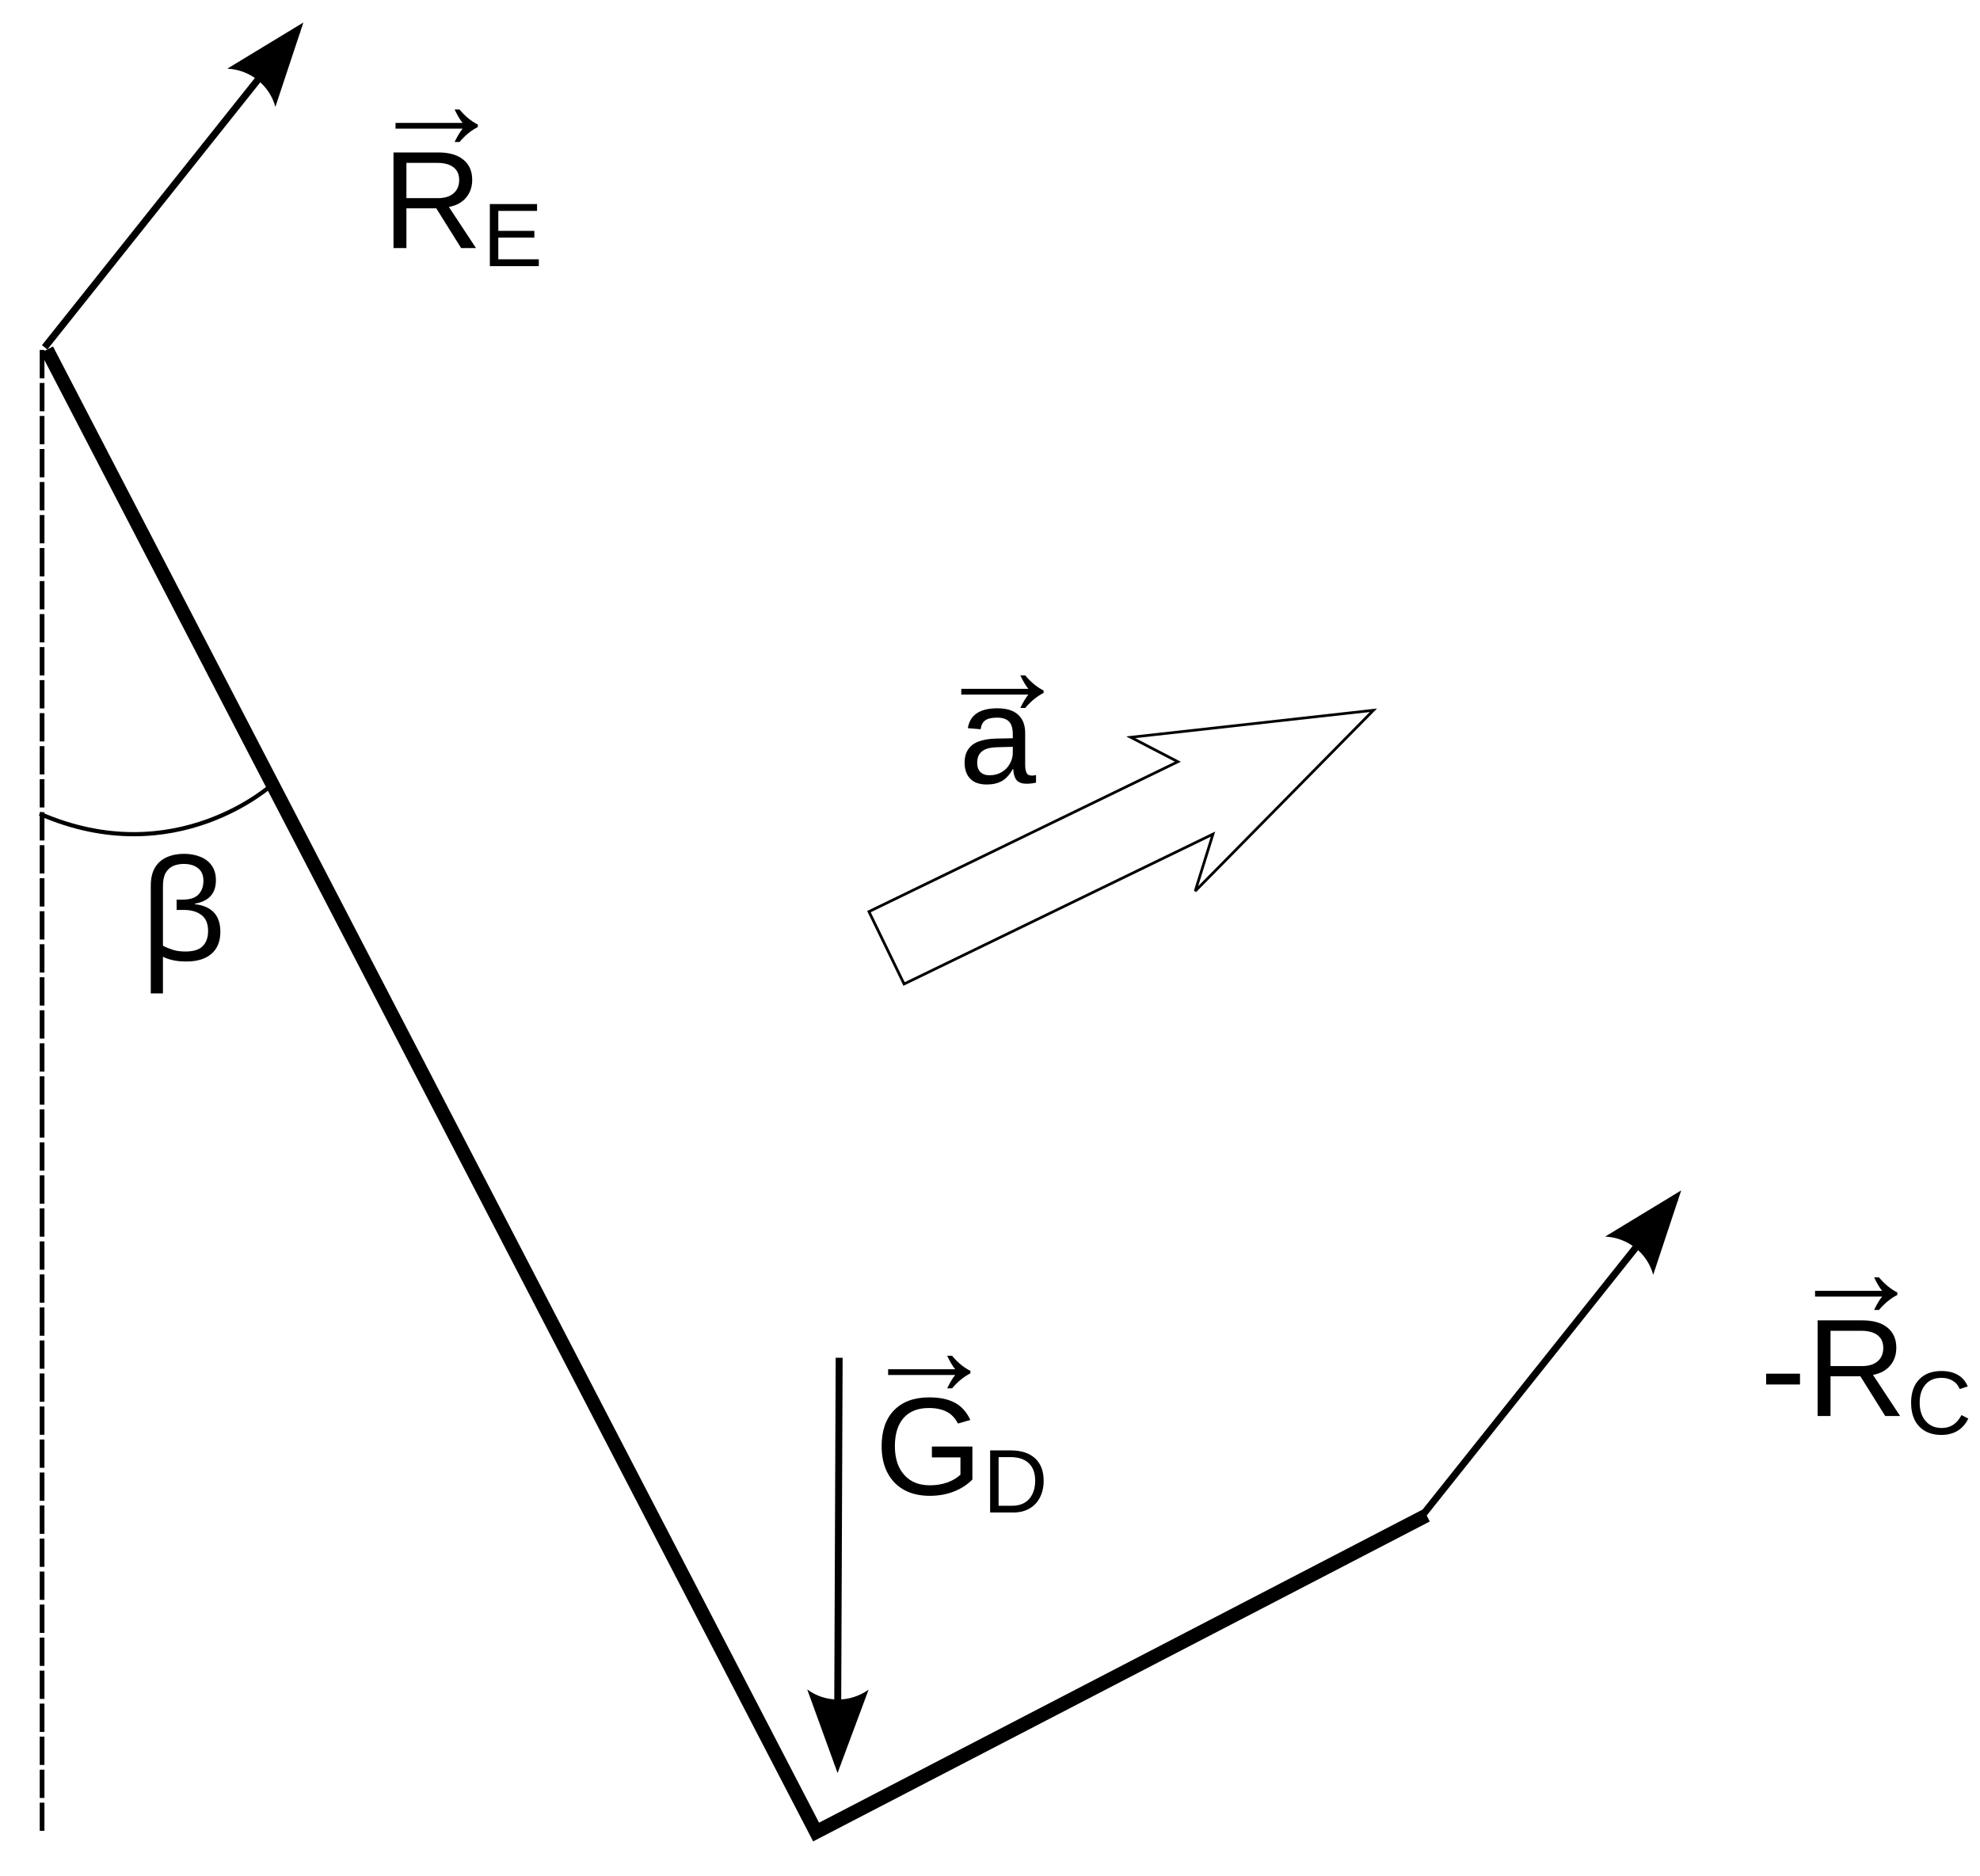
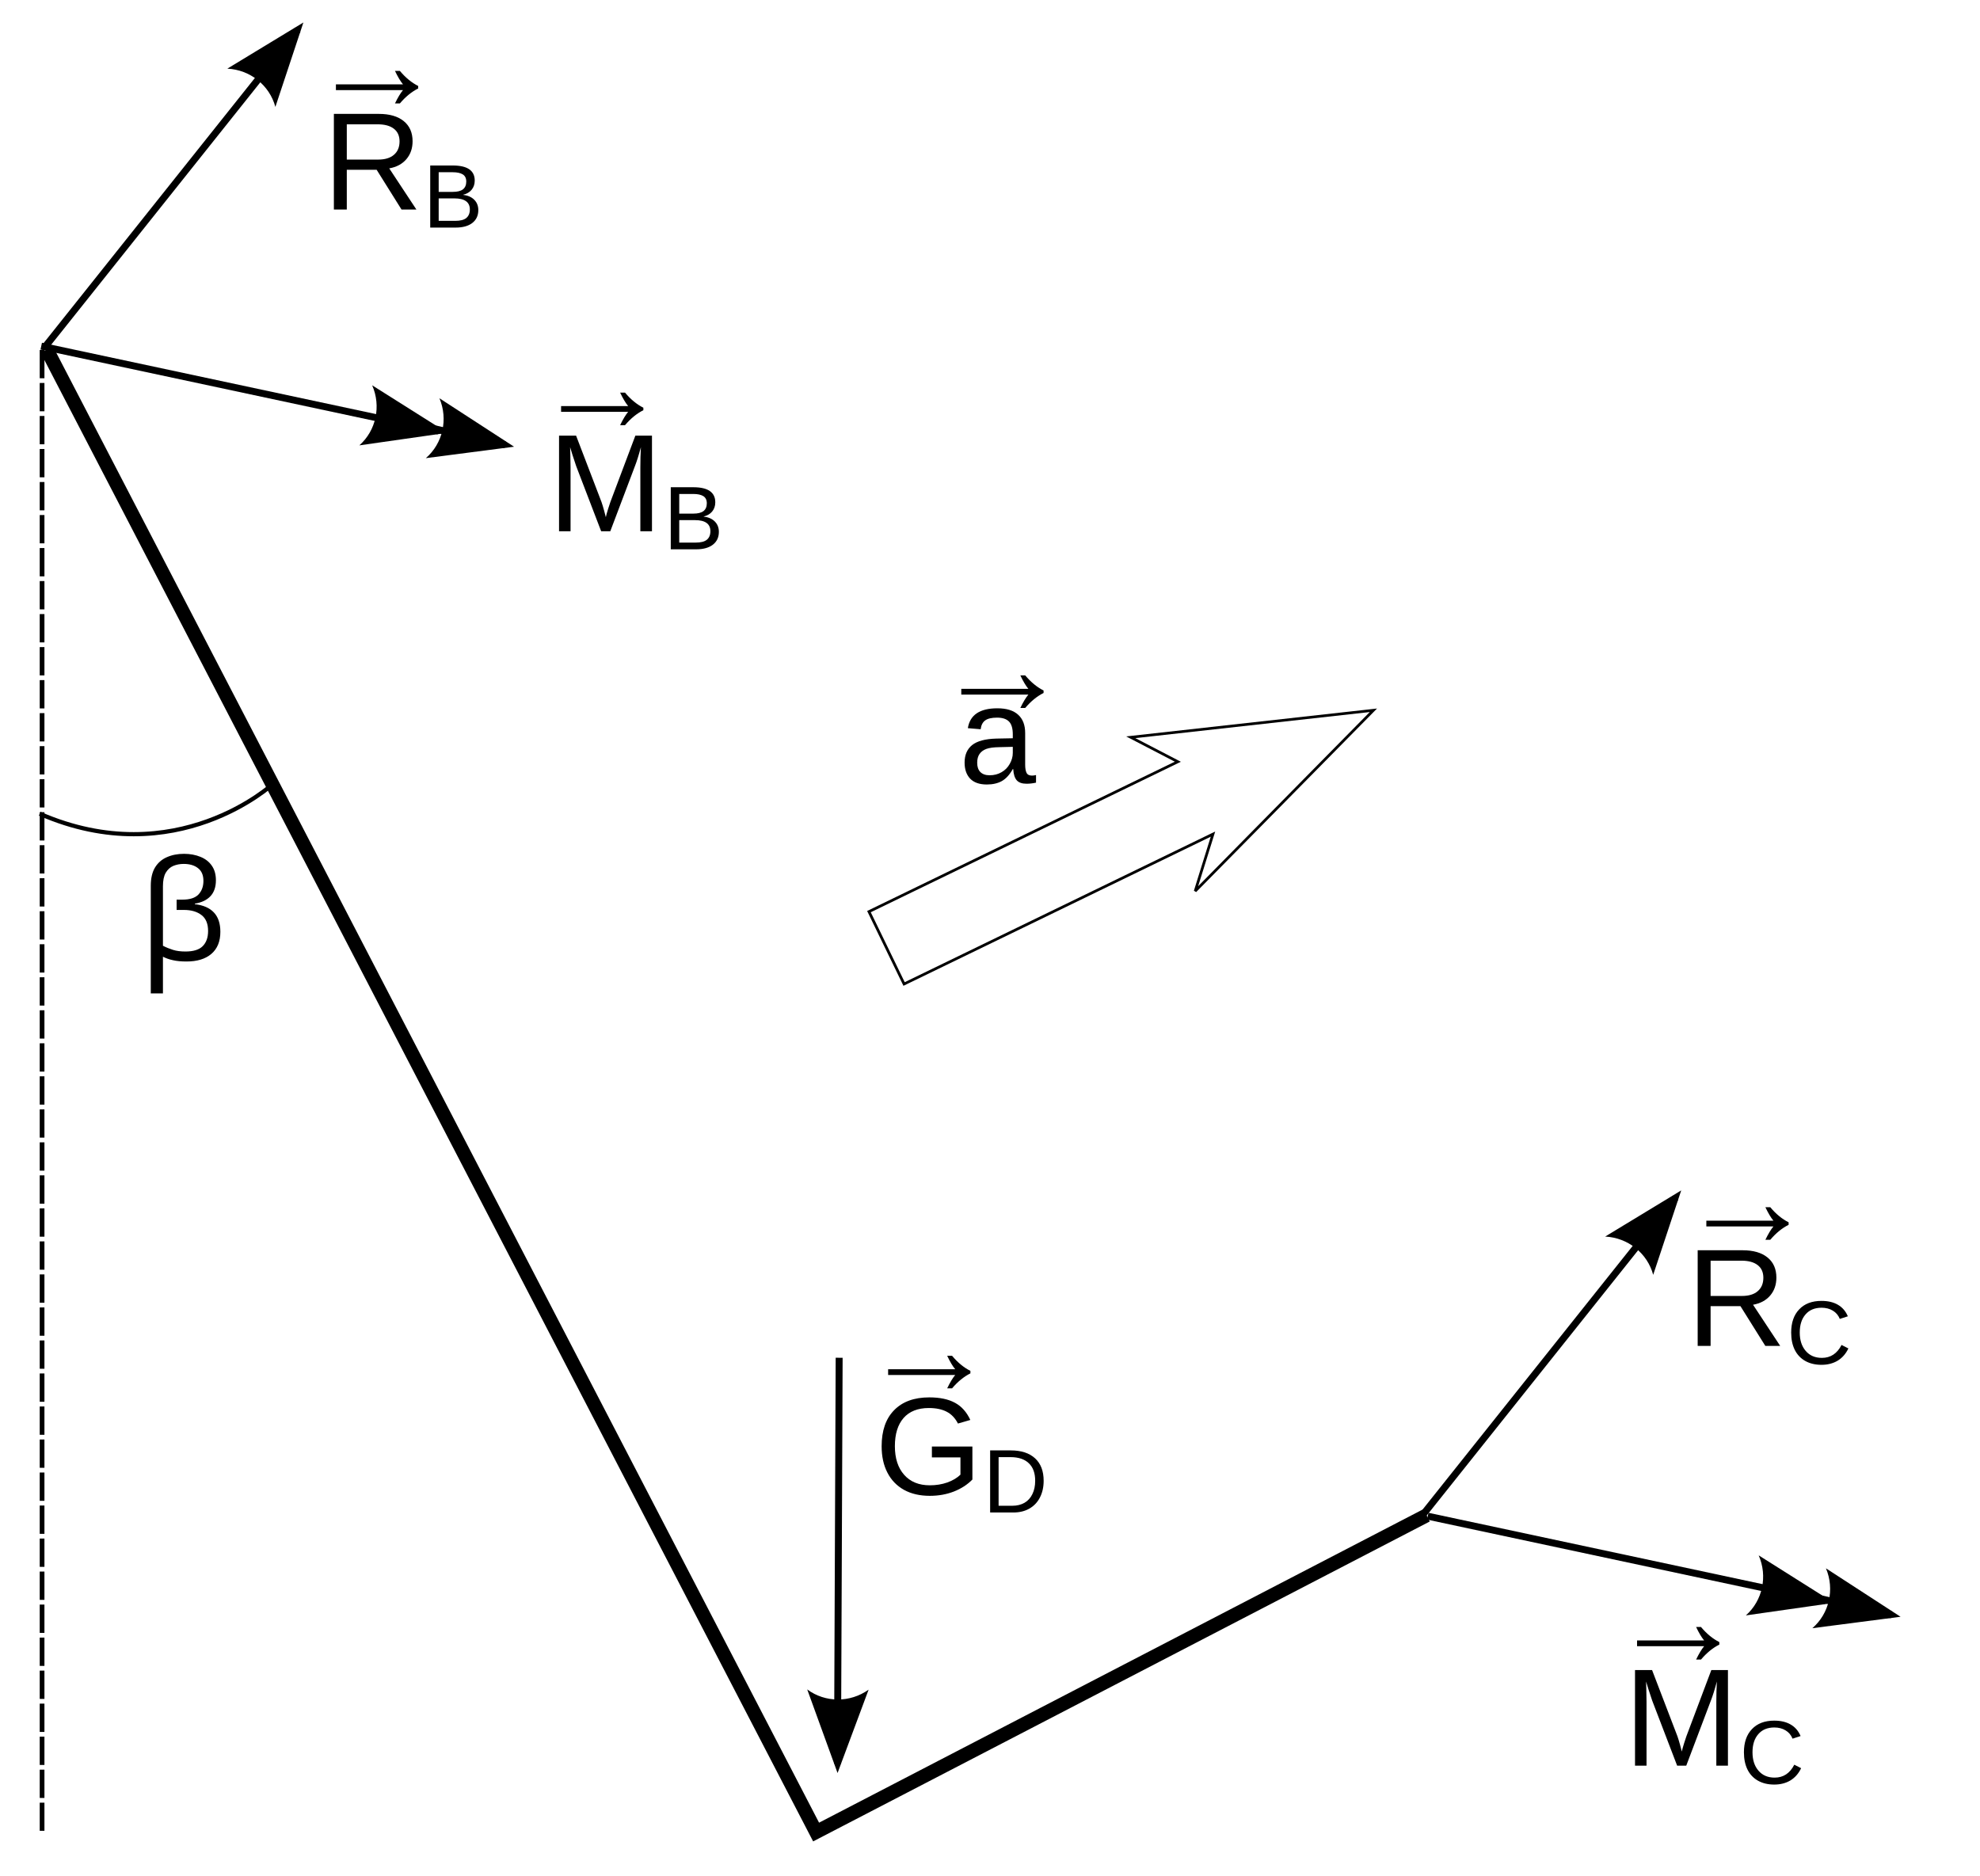
<svg xmlns="http://www.w3.org/2000/svg" width="285" height="270" id="svg2" version="1.1">
  <defs id="defs4">
    <marker orient="auto" refY="0" refX="0" id="Arrow2Lend" style="overflow:visible">
      <path id="path3814" style="fill-rule:evenodd;stroke-width:0.625;stroke-linejoin:round" d="M 8.719,4.034 -2.207,0.016 8.719,-4.002 c -1.745,2.372 -1.735,5.617 -6e-7,8.035 z" transform="matrix(-1.1,0,0,-1.1,-1.1,0)" />
    </marker>
    <marker orient="auto" refY="0" refX="0" id="Arrow1Lend" style="overflow:visible">
      <path id="path3796" d="M 0,0 5,-5 -12.5,0 5,5 0,0 z" style="fill-rule:evenodd;stroke:#000000;stroke-width:1pt" transform="matrix(-0.8,0,0,-0.8,-10,0)" />
    </marker>
    <marker orient="auto" refY="0" refX="0" id="Arrow2Lend-1" style="overflow:visible">
      <path id="path3814-7" style="fill-rule:evenodd;stroke-width:0.625;stroke-linejoin:round" d="M 8.719,4.034 -2.207,0.016 8.719,-4.002 c -1.745,2.372 -1.735,5.617 -6e-7,8.035 z" transform="matrix(-1.1,0,0,-1.1,-1.1,0)" />
    </marker>
    <marker orient="auto" refY="0" refX="0" id="Arrow2Lend-2" style="overflow:visible">
      <path id="path3814-4" style="fill-rule:evenodd;stroke-width:0.625;stroke-linejoin:round" d="M 8.719,4.034 -2.207,0.016 8.719,-4.002 c -1.745,2.372 -1.735,5.617 -6e-7,8.035 z" transform="matrix(-1.1,0,0,-1.1,-1.1,0)" />
    </marker>
    <marker orient="auto" refY="0" refX="0" id="Arrow2Lend-5" style="overflow:visible">
      <path id="path3814-1" style="fill-rule:evenodd;stroke-width:0.625;stroke-linejoin:round" d="M 8.719,4.034 -2.207,0.016 8.719,-4.002 c -1.745,2.372 -1.735,5.617 -6e-7,8.035 z" transform="matrix(-1.1,0,0,-1.1,-1.1,0)" />
    </marker>
+     <marker orient="auto" refY="0" refX="0" id="Arrow2Lend-17" style="overflow:visible">
+       <path id="path3814-40" style="fill-rule:evenodd;stroke-width:0.625;stroke-linejoin:round" d="M 8.719,4.034 -2.207,0.016 8.719,-4.002 c -1.745,2.372 -1.735,5.617 -6e-7,8.035 z" transform="matrix(-1.1,0,0,-1.1,-1.1,0)" />
+     </marker>
+     <marker orient="auto" refY="0" refX="0" id="Arrow2Lend-17-4" style="overflow:visible">
+       <path id="path3814-40-8" style="fill-rule:evenodd;stroke-width:0.625;stroke-linejoin:round" d="M 8.719,4.034 -2.207,0.016 8.719,-4.002 c -1.745,2.372 -1.735,5.617 -6e-7,8.035 z" transform="matrix(-1.1,0,0,-1.1,-1.1,0)" />
+     </marker>
+     <marker orient="auto" refY="0" refX="0" id="Arrow2Lend-17-2" style="overflow:visible">
+       <path id="path3814-40-4" style="fill-rule:evenodd;stroke-width:0.625;stroke-linejoin:round" d="M 8.719,4.034 -2.207,0.016 8.719,-4.002 c -1.745,2.372 -1.735,5.617 -6e-7,8.035 z" transform="matrix(-1.1,0,0,-1.1,-1.1,0)" />
+     </marker>
+     <marker orient="auto" refY="0" refX="0" id="Arrow2Lend-17-4-5" style="overflow:visible">
+       <path id="path3814-40-8-5" style="fill-rule:evenodd;stroke-width:0.625;stroke-linejoin:round" d="M 8.719,4.034 -2.207,0.016 8.719,-4.002 c -1.745,2.372 -1.735,5.617 -6e-7,8.035 z" transform="matrix(-1.1,0,0,-1.1,-1.1,0)" />
+     </marker>
+     <marker orient="auto" refY="0" refX="0" id="Arrow2Lend-17-1" style="overflow:visible">
+       <path id="path3814-40-5" style="fill-rule:evenodd;stroke-width:0.625;stroke-linejoin:round" d="M 8.719,4.034 -2.207,0.016 8.719,-4.002 c -1.745,2.372 -1.735,5.617 -6e-7,8.035 z" transform="matrix(-1.1,0,0,-1.1,-1.1,0)" />
+     </marker>
+     <marker orient="auto" refY="0" refX="0" id="Arrow2Lend-17-4-2" style="overflow:visible">
+       <path id="path3814-40-8-7" style="fill-rule:evenodd;stroke-width:0.625;stroke-linejoin:round" d="M 8.719,4.034 -2.207,0.016 8.719,-4.002 c -1.745,2.372 -1.735,5.617 -6e-7,8.035 z" transform="matrix(-1.1,0,0,-1.1,-1.1,0)" />
+     </marker>
  </defs>
  <g id="layer1" transform="translate(0,-782.3622)">
    <path style="fill:none;stroke:#000000;stroke-width:2;stroke-linecap:butt;stroke-linejoin:miter;stroke-miterlimit:4;stroke-opacity:1;stroke-dasharray:none" d="M 205.34,1000.506 117.469,1046.099 6.743,832.698" id="path2987" />
    <path style="fill:none;stroke:#000000;stroke-width:0.679;stroke-linecap:butt;stroke-linejoin:miter;stroke-miterlimit:4;stroke-opacity:1;stroke-dasharray:4.074, 0.679;stroke-dashoffset:0" d="m 6.057,832.741 0,213.18" id="path3757" />
    <path style="fill:none;stroke:#000000;stroke-width:0.6;stroke-linecap:butt;stroke-linejoin:miter;stroke-miterlimit:4;stroke-opacity:1;stroke-dasharray:none" d="m 5.714,899.505 c 19.643,8.571 33.571,-4.286 33.571,-4.286" id="path3773" />
    <text xml:space="preserve" style="font-size:40px;font-style:normal;font-weight:normal;line-height:125%;letter-spacing:0px;word-spacing:0px;fill:#000000;fill-opacity:1;stroke:none;font-family:Sans" x="20" y="920.576" id="text3783">
      <tspan id="tspan3785" x="20" y="920.576" style="font-size:20px;font-style:normal;font-variant:normal;font-weight:normal;font-stretch:normal;font-family:Calibri;-inkscape-font-specification:Calibri">β</tspan>
    </text>
    <path style="fill:none;stroke:#000000;stroke-width:1px;stroke-linecap:butt;stroke-linejoin:miter;stroke-opacity:1;marker-end:url(#Arrow2Lend)" d="M 6.429,832.362 42.857,786.648" id="path3787" />
    <text xml:space="preserve" x="161.429" y="66.648" id="text4429" style="font-size:20px">
      <tspan id="tspan4433" x="161.429" y="66.648" />
    </text>
    <text xml:space="preserve" x="163.571" y="58.791" id="text4435">
      <tspan id="tspan4437" x="163.571" y="58.791" />
    </text>
-     <text xml:space="preserve" style="font-size:20px;font-style:normal;font-variant:normal;font-weight:normal;font-stretch:normal;line-height:125%;letter-spacing:0px;word-spacing:0px;fill:#000000;fill-opacity:1;stroke:none;font-family:Arial;-inkscape-font-specification:Arial" x="55" y="818.076" id="text4445">
-       <tspan id="tspan4447" x="55" y="818.076">R<tspan style="font-size:65.001%;baseline-shift:sub" id="tspan4449">E</tspan>
+     <text xml:space="preserve" style="font-size:20px;font-style:normal;font-variant:normal;font-weight:normal;font-stretch:normal;line-height:125%;letter-spacing:0px;word-spacing:0px;fill:#000000;fill-opacity:1;stroke:none;font-family:Arial;-inkscape-font-specification:Arial" x="46.418" y="812.523" id="text4445">
+       <tspan id="tspan4447" x="46.418" y="812.523">R<tspan style="font-size:65.001%;baseline-shift:sub" id="tspan4449">B</tspan>
      </tspan>
    </text>
-     <text xml:space="preserve" style="font-size:20px;font-style:normal;font-variant:normal;font-weight:normal;font-stretch:normal;line-height:125%;letter-spacing:0px;word-spacing:0px;fill:#000000;fill-opacity:1;stroke:none;font-family:Arial;-inkscape-font-specification:Arial" x="52.857" y="803.791" id="text4463">
-       <tspan id="tspan4469" x="52.857" y="803.791">→</tspan>
+     <text xml:space="preserve" style="font-size:20px;font-style:normal;font-variant:normal;font-weight:normal;font-stretch:normal;line-height:125%;letter-spacing:0px;word-spacing:0px;fill:#000000;fill-opacity:1;stroke:none;font-family:Arial;-inkscape-font-specification:Arial" x="44.275" y="798.238" id="text4463">
+       <tspan id="tspan4469" x="44.275" y="798.238">→</tspan>
    </text>
    <path style="fill:none;stroke:#000000;stroke-width:1px;stroke-linecap:butt;stroke-linejoin:miter;stroke-opacity:1;marker-end:url(#Arrow2Lend)" d="m 204.751,1000.494 36.429,-45.714" id="path3787-4" />
-     <text xml:space="preserve" style="font-size:20px;font-style:normal;font-variant:normal;font-weight:normal;font-stretch:normal;line-height:125%;letter-spacing:0px;word-spacing:0px;fill:#000000;fill-opacity:1;stroke:none;font-family:Arial;-inkscape-font-specification:Arial" x="253.323" y="986.208" id="text4445-0">
-       <tspan id="tspan4447-9" x="253.323" y="986.208">-R<tspan style="font-size:65.001%;baseline-shift:sub" id="tspan4449-4">C</tspan>
+     <text xml:space="preserve" style="font-size:20px;font-style:normal;font-variant:normal;font-weight:normal;font-stretch:normal;line-height:125%;letter-spacing:0px;word-spacing:0px;fill:#000000;fill-opacity:1;stroke:none;font-family:Arial;-inkscape-font-specification:Arial" x="242.721" y="976.112" id="text4445-0">
+       <tspan id="tspan4447-9" x="242.721" y="976.112">R<tspan style="font-size:65.001%;baseline-shift:sub" id="tspan4449-4">C</tspan>
      </tspan>
    </text>
-     <text xml:space="preserve" style="font-size:20px;font-style:normal;font-variant:normal;font-weight:normal;font-stretch:normal;line-height:125%;letter-spacing:0px;word-spacing:0px;fill:#000000;fill-opacity:1;stroke:none;font-family:Arial;-inkscape-font-specification:Arial" x="257.18" y="971.923" id="text4463-8">
-       <tspan id="tspan4469-8" x="257.18" y="971.923">→</tspan>
+     <text xml:space="preserve" style="font-size:20px;font-style:normal;font-variant:normal;font-weight:normal;font-stretch:normal;line-height:125%;letter-spacing:0px;word-spacing:0px;fill:#000000;fill-opacity:1;stroke:none;font-family:Arial;-inkscape-font-specification:Arial" x="241.53" y="961.826" id="text4463-8">
+       <tspan id="tspan4469-8" x="241.53" y="961.826">→</tspan>
    </text>
    <path style="fill:none;stroke:#000000;stroke-width:1px;stroke-linecap:butt;stroke-linejoin:miter;stroke-opacity:1;marker-end:url(#Arrow2Lend)" d="m 120.787,977.823 -0.241,58.453" id="path3787-7" />
    <text xml:space="preserve" style="font-size:20px;font-style:normal;font-variant:normal;font-weight:normal;font-stretch:normal;line-height:125%;letter-spacing:0px;word-spacing:0px;fill:#000000;fill-opacity:1;stroke:none;font-family:Arial;-inkscape-font-specification:Arial" x="125.901" y="997.497" id="text4445-1">
      <tspan x="125.901" y="997.497" id="tspan4964">G<tspan style="font-size:65.001%;baseline-shift:sub" id="tspan4449-5">D</tspan>
      </tspan>
    </text>
    <text xml:space="preserve" style="font-size:20px;font-style:normal;font-variant:normal;font-weight:normal;font-stretch:normal;line-height:125%;letter-spacing:0px;word-spacing:0px;fill:#000000;fill-opacity:1;stroke:none;font-family:Arial;-inkscape-font-specification:Arial" x="123.758" y="983.211" id="text4463-2">
      <tspan id="tspan4469-7" x="123.758" y="983.211">→</tspan>
    </text>
    <path style="fill:none;stroke:#000000;stroke-width:0.39px;stroke-linecap:butt;stroke-linejoin:miter;stroke-opacity:1" d="m 169.539,892.019 -44.463,21.578 5.057,10.419 44.463,-21.578 -2.56,8.208 25.652,-26.034 -34.926,3.888 z" id="path4970" />
    <text xml:space="preserve" style="font-size:20px;font-style:normal;font-variant:normal;font-weight:normal;font-stretch:normal;line-height:125%;letter-spacing:0px;word-spacing:0px;fill:#000000;fill-opacity:1;stroke:none;font-family:Arial;-inkscape-font-specification:Arial" x="138.001" y="891.092" id="text4445-6">
      <tspan id="tspan4447-1" x="138.001" y="891.092" style="font-size:20px;baseline-shift:sub">a</tspan>
    </text>
    <text xml:space="preserve" style="font-size:20px;font-style:normal;font-variant:normal;font-weight:normal;font-stretch:normal;line-height:125%;letter-spacing:0px;word-spacing:0px;fill:#000000;fill-opacity:1;stroke:none;font-family:Arial;-inkscape-font-specification:Arial" x="134.291" y="885.263" id="text4463-3">
      <tspan id="tspan4469-2" x="134.291" y="885.263">→</tspan>
    </text>
+     <g id="g4652">
+       <path id="path3787-9" d="M 5.935,832.19 63.099,844.405" style="fill:none;stroke:#000000;stroke-width:1px;stroke-linecap:butt;stroke-linejoin:miter;stroke-opacity:1;marker-end:url(#Arrow2Lend-17)" />
+       <path id="path4068" d="m 61.589,843.869 11.106,2.524" style="fill:none;stroke:#000000;stroke-width:1px;stroke-linecap:butt;stroke-linejoin:miter;stroke-opacity:1;marker-start:none;marker-mid:none;marker-end:url(#Arrow2Lend-17-4)" />
+     </g>
+     <g transform="translate(198.5636,168.9439)" id="g4652-1" />
+     <g transform="translate(199.5733,168.4391)" id="g4652-6">
+       <path id="path3787-9-1" d="M 5.935,832.19 63.099,844.405" style="fill:none;stroke:#000000;stroke-width:1px;stroke-linecap:butt;stroke-linejoin:miter;stroke-opacity:1;marker-end:url(#Arrow2Lend-17)" />
+       <path id="path4068-4" d="m 61.589,843.869 11.106,2.524" style="fill:none;stroke:#000000;stroke-width:1px;stroke-linecap:butt;stroke-linejoin:miter;stroke-opacity:1;marker-start:none;marker-mid:none;marker-end:url(#Arrow2Lend-17-4)" />
+     </g>
+     <text xml:space="preserve" style="font-size:20px;font-style:normal;font-variant:normal;font-weight:normal;font-stretch:normal;line-height:125%;letter-spacing:0px;word-spacing:0px;fill:#000000;fill-opacity:1;stroke:none;font-family:Arial;-inkscape-font-specification:Arial" x="78.827" y="858.842" id="text4445-2">
+       <tspan id="tspan4447-3" x="78.827" y="858.842">M<tspan style="font-size:65.001%;baseline-shift:sub" id="tspan4449-2">B</tspan>
+       </tspan>
+     </text>
+     <text xml:space="preserve" style="font-size:20px;font-style:normal;font-variant:normal;font-weight:normal;font-stretch:normal;line-height:125%;letter-spacing:0px;word-spacing:0px;fill:#000000;fill-opacity:1;stroke:none;font-family:Arial;-inkscape-font-specification:Arial" x="76.684" y="844.556" id="text4463-21">
+       <tspan id="tspan4469-6" x="76.684" y="844.556">→</tspan>
+     </text>
+     <text xml:space="preserve" style="font-size:20px;font-style:normal;font-variant:normal;font-weight:normal;font-stretch:normal;line-height:125%;letter-spacing:0px;word-spacing:0px;fill:#000000;fill-opacity:1;stroke:none;font-family:Arial;-inkscape-font-specification:Arial" x="233.702" y="1036.541" id="text4445-2-8">
+       <tspan id="tspan4447-3-5" x="233.702" y="1036.541">M<tspan style="font-size:65.001%;baseline-shift:sub" id="tspan4449-2-7">C</tspan>
+       </tspan>
+     </text>
+     <text xml:space="preserve" style="font-size:20px;font-style:normal;font-variant:normal;font-weight:normal;font-stretch:normal;line-height:125%;letter-spacing:0px;word-spacing:0px;fill:#000000;fill-opacity:1;stroke:none;font-family:Arial;-inkscape-font-specification:Arial" x="231.559" y="1022.255" id="text4463-21-6">
+       <tspan id="tspan4469-6-1" x="231.559" y="1022.255">→</tspan>
+     </text>
  </g>
</svg>
